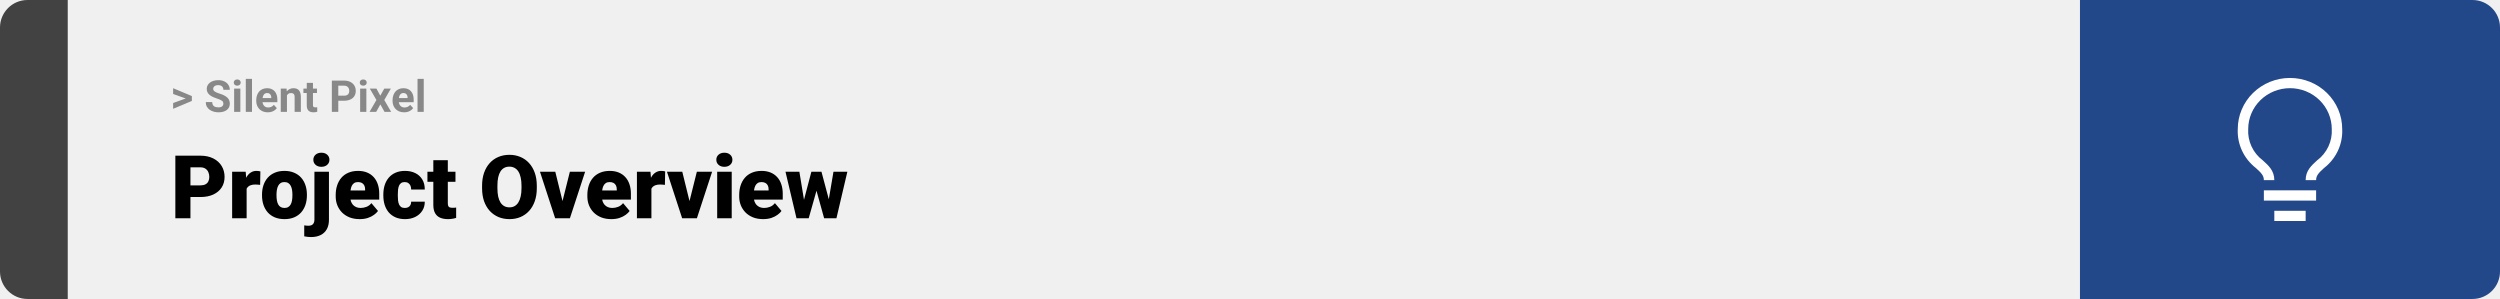
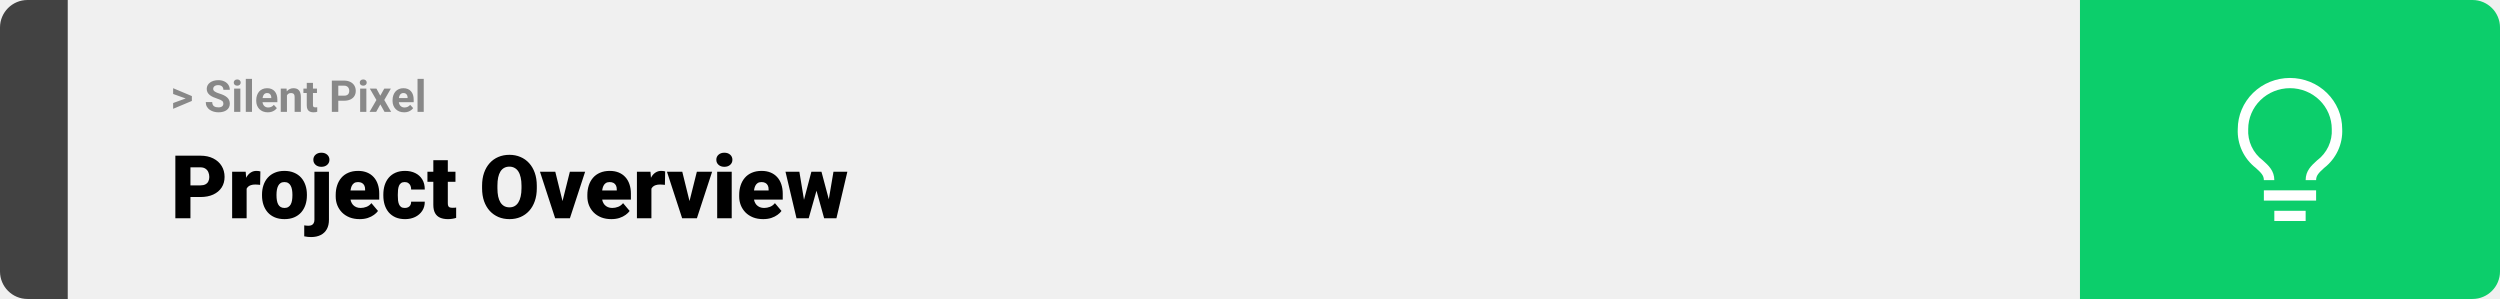
<svg xmlns="http://www.w3.org/2000/svg" width="1363" height="163" viewBox="0 0 1363 163" fill="none">
  <path d="M0 15C0 6.716 6.716 0 15 0H37V163H15C6.716 163 0 156.284 0 148V15Z" fill="#424242" />
  <rect width="1097" height="163" transform="translate(37)" fill="#F0F0F0" />
  <path d="M101.906 53.922L94.394 51.238V48.086L104.602 52.375V54.637L101.906 53.922ZM94.394 56.172L101.918 53.43L104.602 52.785V55.035L94.394 59.324V56.172ZM121.781 56.535C121.781 56.23 121.734 55.957 121.641 55.715C121.555 55.465 121.391 55.238 121.148 55.035C120.906 54.824 120.566 54.617 120.129 54.414C119.691 54.211 119.125 54 118.43 53.781C117.656 53.531 116.922 53.25 116.227 52.938C115.539 52.625 114.93 52.262 114.398 51.848C113.875 51.426 113.461 50.938 113.156 50.383C112.859 49.828 112.711 49.184 112.711 48.449C112.711 47.738 112.867 47.094 113.18 46.516C113.492 45.93 113.93 45.43 114.492 45.016C115.055 44.594 115.719 44.27 116.484 44.043C117.258 43.816 118.105 43.703 119.027 43.703C120.285 43.703 121.383 43.93 122.32 44.383C123.258 44.836 123.984 45.457 124.5 46.246C125.023 47.035 125.285 47.938 125.285 48.953H121.793C121.793 48.453 121.688 48.016 121.477 47.641C121.273 47.258 120.961 46.957 120.539 46.738C120.125 46.52 119.602 46.41 118.969 46.41C118.359 46.41 117.852 46.504 117.445 46.691C117.039 46.871 116.734 47.117 116.531 47.43C116.328 47.734 116.227 48.078 116.227 48.461C116.227 48.75 116.297 49.012 116.438 49.246C116.586 49.48 116.805 49.699 117.094 49.902C117.383 50.105 117.738 50.297 118.16 50.477C118.582 50.656 119.07 50.832 119.625 51.004C120.555 51.285 121.371 51.602 122.074 51.953C122.785 52.305 123.379 52.699 123.855 53.137C124.332 53.574 124.691 54.07 124.934 54.625C125.176 55.18 125.297 55.809 125.297 56.512C125.297 57.254 125.152 57.918 124.863 58.504C124.574 59.09 124.156 59.586 123.609 59.992C123.062 60.398 122.41 60.707 121.652 60.918C120.895 61.129 120.047 61.234 119.109 61.234C118.266 61.234 117.434 61.125 116.613 60.906C115.793 60.68 115.047 60.34 114.375 59.887C113.711 59.434 113.18 58.855 112.781 58.152C112.383 57.449 112.184 56.617 112.184 55.656H115.711C115.711 56.188 115.793 56.637 115.957 57.004C116.121 57.371 116.352 57.668 116.648 57.895C116.953 58.121 117.312 58.285 117.727 58.387C118.148 58.488 118.609 58.539 119.109 58.539C119.719 58.539 120.219 58.453 120.609 58.281C121.008 58.109 121.301 57.871 121.488 57.566C121.684 57.262 121.781 56.918 121.781 56.535ZM131.039 48.32V61H127.652V48.32H131.039ZM127.441 45.016C127.441 44.523 127.613 44.117 127.957 43.797C128.301 43.477 128.762 43.316 129.34 43.316C129.91 43.316 130.367 43.477 130.711 43.797C131.062 44.117 131.238 44.523 131.238 45.016C131.238 45.508 131.062 45.914 130.711 46.234C130.367 46.555 129.91 46.715 129.34 46.715C128.762 46.715 128.301 46.555 127.957 46.234C127.613 45.914 127.441 45.508 127.441 45.016ZM137.391 43V61H134.004V43H137.391ZM146.016 61.234C145.031 61.234 144.148 61.078 143.367 60.766C142.586 60.445 141.922 60.004 141.375 59.441C140.836 58.879 140.422 58.227 140.133 57.484C139.844 56.734 139.699 55.938 139.699 55.094V54.625C139.699 53.664 139.836 52.785 140.109 51.988C140.383 51.191 140.773 50.5 141.281 49.914C141.797 49.328 142.422 48.879 143.156 48.566C143.891 48.246 144.719 48.086 145.641 48.086C146.539 48.086 147.336 48.234 148.031 48.531C148.727 48.828 149.309 49.25 149.777 49.797C150.254 50.344 150.613 51 150.855 51.766C151.098 52.523 151.219 53.367 151.219 54.297V55.703H141.141V53.453H147.902V53.195C147.902 52.727 147.816 52.309 147.645 51.941C147.48 51.566 147.23 51.27 146.895 51.051C146.559 50.832 146.129 50.723 145.605 50.723C145.16 50.723 144.777 50.82 144.457 51.016C144.137 51.211 143.875 51.484 143.672 51.836C143.477 52.188 143.328 52.602 143.227 53.078C143.133 53.547 143.086 54.062 143.086 54.625V55.094C143.086 55.602 143.156 56.07 143.297 56.5C143.445 56.93 143.652 57.301 143.918 57.613C144.191 57.926 144.52 58.168 144.902 58.34C145.293 58.512 145.734 58.598 146.227 58.598C146.836 58.598 147.402 58.48 147.926 58.246C148.457 58.004 148.914 57.641 149.297 57.156L150.938 58.938C150.672 59.32 150.309 59.688 149.848 60.039C149.395 60.391 148.848 60.68 148.207 60.906C147.566 61.125 146.836 61.234 146.016 61.234ZM156.445 51.027V61H153.07V48.32H156.234L156.445 51.027ZM155.953 54.215H155.039C155.039 53.277 155.16 52.434 155.402 51.684C155.645 50.926 155.984 50.281 156.422 49.75C156.859 49.211 157.379 48.801 157.98 48.52C158.59 48.23 159.27 48.086 160.02 48.086C160.613 48.086 161.156 48.172 161.648 48.344C162.141 48.516 162.562 48.789 162.914 49.164C163.273 49.539 163.547 50.035 163.734 50.652C163.93 51.27 164.027 52.023 164.027 52.914V61H160.629V52.902C160.629 52.34 160.551 51.902 160.395 51.59C160.238 51.277 160.008 51.059 159.703 50.934C159.406 50.801 159.039 50.734 158.602 50.734C158.148 50.734 157.754 50.824 157.418 51.004C157.09 51.184 156.816 51.434 156.598 51.754C156.387 52.066 156.227 52.434 156.117 52.855C156.008 53.277 155.953 53.73 155.953 54.215ZM172.805 48.32V50.711H165.422V48.32H172.805ZM167.25 45.191H170.625V57.18C170.625 57.547 170.672 57.828 170.766 58.023C170.867 58.219 171.016 58.355 171.211 58.434C171.406 58.504 171.652 58.539 171.949 58.539C172.16 58.539 172.348 58.531 172.512 58.516C172.684 58.492 172.828 58.469 172.945 58.445L172.957 60.93C172.668 61.023 172.355 61.098 172.02 61.152C171.684 61.207 171.312 61.234 170.906 61.234C170.164 61.234 169.516 61.113 168.961 60.871C168.414 60.621 167.992 60.223 167.695 59.676C167.398 59.129 167.25 58.41 167.25 57.52V45.191ZM187.559 54.918H183.211V52.176H187.559C188.23 52.176 188.777 52.066 189.199 51.848C189.621 51.621 189.93 51.309 190.125 50.91C190.32 50.512 190.418 50.062 190.418 49.562C190.418 49.055 190.32 48.582 190.125 48.145C189.93 47.707 189.621 47.355 189.199 47.09C188.777 46.824 188.23 46.691 187.559 46.691H184.43V61H180.914V43.938H187.559C188.895 43.938 190.039 44.18 190.992 44.664C191.953 45.141 192.688 45.801 193.195 46.645C193.703 47.488 193.957 48.453 193.957 49.539C193.957 50.641 193.703 51.594 193.195 52.398C192.688 53.203 191.953 53.824 190.992 54.262C190.039 54.699 188.895 54.918 187.559 54.918ZM199.734 48.32V61H196.348V48.32H199.734ZM196.137 45.016C196.137 44.523 196.309 44.117 196.652 43.797C196.996 43.477 197.457 43.316 198.035 43.316C198.605 43.316 199.062 43.477 199.406 43.797C199.758 44.117 199.934 44.523 199.934 45.016C199.934 45.508 199.758 45.914 199.406 46.234C199.062 46.555 198.605 46.715 198.035 46.715C197.457 46.715 196.996 46.555 196.652 46.234C196.309 45.914 196.137 45.508 196.137 45.016ZM205.242 48.32L207.34 52.176L209.496 48.32H213.094L209.508 54.52L213.258 61H209.648L207.363 56.922L205.078 61H201.469L205.219 54.52L201.633 48.32H205.242ZM220.336 61.234C219.352 61.234 218.469 61.078 217.688 60.766C216.906 60.445 216.242 60.004 215.695 59.441C215.156 58.879 214.742 58.227 214.453 57.484C214.164 56.734 214.02 55.938 214.02 55.094V54.625C214.02 53.664 214.156 52.785 214.43 51.988C214.703 51.191 215.094 50.5 215.602 49.914C216.117 49.328 216.742 48.879 217.477 48.566C218.211 48.246 219.039 48.086 219.961 48.086C220.859 48.086 221.656 48.234 222.352 48.531C223.047 48.828 223.629 49.25 224.098 49.797C224.574 50.344 224.934 51 225.176 51.766C225.418 52.523 225.539 53.367 225.539 54.297V55.703H215.461V53.453H222.223V53.195C222.223 52.727 222.137 52.309 221.965 51.941C221.801 51.566 221.551 51.27 221.215 51.051C220.879 50.832 220.449 50.723 219.926 50.723C219.48 50.723 219.098 50.82 218.777 51.016C218.457 51.211 218.195 51.484 217.992 51.836C217.797 52.188 217.648 52.602 217.547 53.078C217.453 53.547 217.406 54.062 217.406 54.625V55.094C217.406 55.602 217.477 56.07 217.617 56.5C217.766 56.93 217.973 57.301 218.238 57.613C218.512 57.926 218.84 58.168 219.223 58.34C219.613 58.512 220.055 58.598 220.547 58.598C221.156 58.598 221.723 58.48 222.246 58.246C222.777 58.004 223.234 57.641 223.617 57.156L225.258 58.938C224.992 59.32 224.629 59.688 224.168 60.039C223.715 60.391 223.168 60.68 222.527 60.906C221.887 61.125 221.156 61.234 220.336 61.234ZM231.023 43V61H227.637V43H231.023Z" fill="#888888" />
  <path d="M109.219 107.422H100.734V101.07H109.219C110.375 101.07 111.312 100.875 112.031 100.484C112.75 100.094 113.273 99.555 113.602 98.867C113.945 98.164 114.117 97.375 114.117 96.5C114.117 95.562 113.945 94.695 113.602 93.898C113.273 93.102 112.75 92.461 112.031 91.977C111.312 91.477 110.375 91.227 109.219 91.227H103.828V119H95.602V84.875H109.219C111.953 84.875 114.305 85.375 116.273 86.375C118.258 87.375 119.781 88.75 120.844 90.5C121.906 92.234 122.438 94.219 122.438 96.453C122.438 98.656 121.906 100.578 120.844 102.219C119.781 103.859 118.258 105.141 116.273 106.062C114.305 106.969 111.953 107.422 109.219 107.422ZM134.461 99.922V119H126.562V93.641H133.945L134.461 99.922ZM141.961 93.453L141.82 100.789C141.508 100.758 141.086 100.719 140.555 100.672C140.023 100.625 139.578 100.602 139.219 100.602C138.297 100.602 137.5 100.711 136.828 100.93C136.172 101.133 135.625 101.445 135.188 101.867C134.766 102.273 134.453 102.789 134.25 103.414C134.062 104.039 133.977 104.766 133.992 105.594L132.562 104.656C132.562 102.953 132.727 101.406 133.055 100.016C133.398 98.609 133.883 97.398 134.508 96.383C135.133 95.352 135.891 94.562 136.781 94.016C137.672 93.453 138.672 93.172 139.781 93.172C140.172 93.172 140.555 93.195 140.93 93.242C141.32 93.289 141.664 93.359 141.961 93.453ZM142.852 106.578V106.086C142.852 104.227 143.117 102.516 143.648 100.953C144.18 99.375 144.961 98.008 145.992 96.852C147.023 95.695 148.297 94.797 149.812 94.156C151.328 93.5 153.078 93.172 155.062 93.172C157.062 93.172 158.82 93.5 160.336 94.156C161.867 94.797 163.148 95.695 164.18 96.852C165.211 98.008 165.992 99.375 166.523 100.953C167.055 102.516 167.32 104.227 167.32 106.086V106.578C167.32 108.422 167.055 110.133 166.523 111.711C165.992 113.273 165.211 114.641 164.18 115.812C163.148 116.969 161.875 117.867 160.359 118.508C158.844 119.148 157.094 119.469 155.109 119.469C153.125 119.469 151.367 119.148 149.836 118.508C148.305 117.867 147.023 116.969 145.992 115.812C144.961 114.641 144.18 113.273 143.648 111.711C143.117 110.133 142.852 108.422 142.852 106.578ZM150.75 106.086V106.578C150.75 107.531 150.82 108.422 150.961 109.25C151.102 110.078 151.336 110.805 151.664 111.43C151.992 112.039 152.438 112.516 153 112.859C153.562 113.203 154.266 113.375 155.109 113.375C155.938 113.375 156.625 113.203 157.172 112.859C157.734 112.516 158.18 112.039 158.508 111.43C158.836 110.805 159.07 110.078 159.211 109.25C159.352 108.422 159.422 107.531 159.422 106.578V106.086C159.422 105.164 159.352 104.297 159.211 103.484C159.07 102.656 158.836 101.93 158.508 101.305C158.18 100.664 157.734 100.164 157.172 99.805C156.609 99.445 155.906 99.266 155.062 99.266C154.234 99.266 153.539 99.445 152.977 99.805C152.43 100.164 151.992 100.664 151.664 101.305C151.336 101.93 151.102 102.656 150.961 103.484C150.82 104.297 150.75 105.164 150.75 106.086ZM171.422 93.641H179.344V119.82C179.344 121.852 178.953 123.562 178.172 124.953C177.391 126.359 176.273 127.422 174.82 128.141C173.367 128.875 171.633 129.242 169.617 129.242C168.945 129.242 168.328 129.211 167.766 129.148C167.188 129.102 166.555 129 165.867 128.844V122.867C166.273 122.93 166.648 122.977 166.992 123.008C167.336 123.055 167.711 123.078 168.117 123.078C168.836 123.078 169.438 122.961 169.922 122.727C170.406 122.492 170.773 122.133 171.023 121.648C171.289 121.164 171.422 120.555 171.422 119.82V93.641ZM170.836 87.102C170.836 85.977 171.242 85.055 172.055 84.336C172.867 83.617 173.922 83.258 175.219 83.258C176.516 83.258 177.57 83.617 178.383 84.336C179.195 85.055 179.602 85.977 179.602 87.102C179.602 88.227 179.195 89.148 178.383 89.867C177.57 90.586 176.516 90.945 175.219 90.945C173.922 90.945 172.867 90.586 172.055 89.867C171.242 89.148 170.836 88.227 170.836 87.102ZM196.102 119.469C194.039 119.469 192.195 119.148 190.57 118.508C188.945 117.852 187.57 116.953 186.445 115.812C185.336 114.672 184.484 113.359 183.891 111.875C183.312 110.391 183.023 108.82 183.023 107.164V106.273C183.023 104.414 183.281 102.695 183.797 101.117C184.312 99.523 185.078 98.133 186.094 96.945C187.109 95.758 188.383 94.836 189.914 94.18C191.445 93.508 193.227 93.172 195.258 93.172C197.055 93.172 198.664 93.461 200.086 94.039C201.508 94.617 202.711 95.445 203.695 96.523C204.695 97.602 205.453 98.906 205.969 100.438C206.5 101.969 206.766 103.688 206.766 105.594V108.805H186.047V103.859H199.055V103.25C199.07 102.406 198.922 101.688 198.609 101.094C198.312 100.5 197.875 100.047 197.297 99.734C196.719 99.422 196.016 99.266 195.188 99.266C194.328 99.266 193.617 99.453 193.055 99.828C192.508 100.203 192.078 100.719 191.766 101.375C191.469 102.016 191.258 102.758 191.133 103.602C191.008 104.445 190.945 105.336 190.945 106.273V107.164C190.945 108.102 191.07 108.953 191.32 109.719C191.586 110.484 191.961 111.141 192.445 111.688C192.945 112.219 193.539 112.633 194.227 112.93C194.93 113.227 195.727 113.375 196.617 113.375C197.695 113.375 198.758 113.172 199.805 112.766C200.852 112.359 201.75 111.688 202.5 110.75L206.086 115.016C205.57 115.75 204.836 116.461 203.883 117.148C202.945 117.836 201.82 118.398 200.508 118.836C199.195 119.258 197.727 119.469 196.102 119.469ZM220.688 113.375C221.422 113.375 222.047 113.242 222.562 112.977C223.094 112.695 223.492 112.305 223.758 111.805C224.039 111.289 224.172 110.672 224.156 109.953H231.586C231.602 111.859 231.133 113.531 230.18 114.969C229.242 116.391 227.961 117.5 226.336 118.297C224.727 119.078 222.906 119.469 220.875 119.469C218.891 119.469 217.156 119.148 215.672 118.508C214.188 117.852 212.945 116.945 211.945 115.789C210.961 114.617 210.219 113.25 209.719 111.688C209.234 110.125 208.992 108.43 208.992 106.602V106.062C208.992 104.234 209.234 102.539 209.719 100.977C210.219 99.398 210.961 98.031 211.945 96.875C212.945 95.703 214.18 94.797 215.648 94.156C217.133 93.5 218.859 93.172 220.828 93.172C222.938 93.172 224.797 93.57 226.406 94.367C228.031 95.164 229.305 96.32 230.227 97.836C231.148 99.352 231.602 101.188 231.586 103.344H224.156C224.172 102.578 224.055 101.891 223.805 101.281C223.555 100.672 223.164 100.188 222.633 99.828C222.117 99.453 221.453 99.266 220.641 99.266C219.828 99.266 219.172 99.445 218.672 99.805C218.172 100.164 217.789 100.664 217.523 101.305C217.273 101.93 217.102 102.648 217.008 103.461C216.93 104.273 216.891 105.141 216.891 106.062V106.602C216.891 107.539 216.93 108.422 217.008 109.25C217.102 110.062 217.281 110.781 217.547 111.406C217.812 112.016 218.195 112.5 218.695 112.859C219.195 113.203 219.859 113.375 220.688 113.375ZM248.32 93.641V99.125H233.039V93.641H248.32ZM236.25 87.336H244.148V110.727C244.148 111.398 244.227 111.922 244.383 112.297C244.539 112.656 244.805 112.914 245.18 113.07C245.57 113.211 246.086 113.281 246.727 113.281C247.18 113.281 247.555 113.273 247.852 113.258C248.148 113.227 248.43 113.188 248.695 113.141V118.789C248.023 119.008 247.32 119.172 246.586 119.281C245.852 119.406 245.07 119.469 244.242 119.469C242.555 119.469 241.109 119.203 239.906 118.672C238.719 118.141 237.812 117.305 237.188 116.164C236.562 115.023 236.25 113.539 236.25 111.711V87.336ZM292.664 101.258V102.641C292.664 105.25 292.297 107.594 291.562 109.672C290.844 111.734 289.82 113.5 288.492 114.969C287.164 116.422 285.594 117.539 283.781 118.32C281.969 119.086 279.969 119.469 277.781 119.469C275.578 119.469 273.562 119.086 271.734 118.32C269.922 117.539 268.344 116.422 267 114.969C265.672 113.5 264.641 111.734 263.906 109.672C263.188 107.594 262.828 105.25 262.828 102.641V101.258C262.828 98.648 263.188 96.305 263.906 94.227C264.641 92.148 265.664 90.383 266.977 88.93C268.305 87.461 269.875 86.344 271.688 85.578C273.516 84.797 275.531 84.406 277.734 84.406C279.922 84.406 281.922 84.797 283.734 85.578C285.562 86.344 287.141 87.461 288.469 88.93C289.797 90.383 290.828 92.148 291.562 94.227C292.297 96.305 292.664 98.648 292.664 101.258ZM284.32 102.641V101.211C284.32 99.523 284.172 98.039 283.875 96.758C283.594 95.461 283.172 94.375 282.609 93.5C282.047 92.625 281.352 91.969 280.523 91.531C279.711 91.078 278.781 90.852 277.734 90.852C276.641 90.852 275.688 91.078 274.875 91.531C274.062 91.969 273.383 92.625 272.836 93.5C272.289 94.375 271.875 95.461 271.594 96.758C271.328 98.039 271.195 99.523 271.195 101.211V102.641C271.195 104.312 271.328 105.797 271.594 107.094C271.875 108.375 272.289 109.461 272.836 110.352C273.398 111.242 274.086 111.914 274.898 112.367C275.727 112.82 276.688 113.047 277.781 113.047C278.828 113.047 279.758 112.82 280.57 112.367C281.383 111.914 282.062 111.242 282.609 110.352C283.172 109.461 283.594 108.375 283.875 107.094C284.172 105.797 284.32 104.312 284.32 102.641ZM305.695 113.586L310.688 93.641H319.008L310.711 119H305.789L305.695 113.586ZM302.742 93.641L307.664 113.586L307.617 119H302.672L294.398 93.641H302.742ZM333.305 119.469C331.242 119.469 329.398 119.148 327.773 118.508C326.148 117.852 324.773 116.953 323.648 115.812C322.539 114.672 321.688 113.359 321.094 111.875C320.516 110.391 320.227 108.82 320.227 107.164V106.273C320.227 104.414 320.484 102.695 321 101.117C321.516 99.523 322.281 98.133 323.297 96.945C324.312 95.758 325.586 94.836 327.117 94.18C328.648 93.508 330.43 93.172 332.461 93.172C334.258 93.172 335.867 93.461 337.289 94.039C338.711 94.617 339.914 95.445 340.898 96.523C341.898 97.602 342.656 98.906 343.172 100.438C343.703 101.969 343.969 103.688 343.969 105.594V108.805H323.25V103.859H336.258V103.25C336.273 102.406 336.125 101.688 335.812 101.094C335.516 100.5 335.078 100.047 334.5 99.734C333.922 99.422 333.219 99.266 332.391 99.266C331.531 99.266 330.82 99.453 330.258 99.828C329.711 100.203 329.281 100.719 328.969 101.375C328.672 102.016 328.461 102.758 328.336 103.602C328.211 104.445 328.148 105.336 328.148 106.273V107.164C328.148 108.102 328.273 108.953 328.523 109.719C328.789 110.484 329.164 111.141 329.648 111.688C330.148 112.219 330.742 112.633 331.43 112.93C332.133 113.227 332.93 113.375 333.82 113.375C334.898 113.375 335.961 113.172 337.008 112.766C338.055 112.359 338.953 111.688 339.703 110.75L343.289 115.016C342.773 115.75 342.039 116.461 341.086 117.148C340.148 117.836 339.023 118.398 337.711 118.836C336.398 119.258 334.93 119.469 333.305 119.469ZM355.148 99.922V119H347.25V93.641H354.633L355.148 99.922ZM362.648 93.453L362.508 100.789C362.195 100.758 361.773 100.719 361.242 100.672C360.711 100.625 360.266 100.602 359.906 100.602C358.984 100.602 358.188 100.711 357.516 100.93C356.859 101.133 356.312 101.445 355.875 101.867C355.453 102.273 355.141 102.789 354.938 103.414C354.75 104.039 354.664 104.766 354.68 105.594L353.25 104.656C353.25 102.953 353.414 101.406 353.742 100.016C354.086 98.609 354.57 97.398 355.195 96.383C355.82 95.352 356.578 94.562 357.469 94.016C358.359 93.453 359.359 93.172 360.469 93.172C360.859 93.172 361.242 93.195 361.617 93.242C362.008 93.289 362.352 93.359 362.648 93.453ZM374.93 113.586L379.922 93.641H388.242L379.945 119H375.023L374.93 113.586ZM371.977 93.641L376.898 113.586L376.852 119H371.906L363.633 93.641H371.977ZM398.93 93.641V119H391.008V93.641H398.93ZM390.539 87.102C390.539 85.977 390.945 85.055 391.758 84.336C392.57 83.617 393.625 83.258 394.922 83.258C396.219 83.258 397.273 83.617 398.086 84.336C398.898 85.055 399.305 85.977 399.305 87.102C399.305 88.227 398.898 89.148 398.086 89.867C397.273 90.586 396.219 90.945 394.922 90.945C393.625 90.945 392.57 90.586 391.758 89.867C390.945 89.148 390.539 88.227 390.539 87.102ZM416.086 119.469C414.023 119.469 412.18 119.148 410.555 118.508C408.93 117.852 407.555 116.953 406.43 115.812C405.32 114.672 404.469 113.359 403.875 111.875C403.297 110.391 403.008 108.82 403.008 107.164V106.273C403.008 104.414 403.266 102.695 403.781 101.117C404.297 99.523 405.062 98.133 406.078 96.945C407.094 95.758 408.367 94.836 409.898 94.18C411.43 93.508 413.211 93.172 415.242 93.172C417.039 93.172 418.648 93.461 420.07 94.039C421.492 94.617 422.695 95.445 423.68 96.523C424.68 97.602 425.438 98.906 425.953 100.438C426.484 101.969 426.75 103.688 426.75 105.594V108.805H406.031V103.859H419.039V103.25C419.055 102.406 418.906 101.688 418.594 101.094C418.297 100.5 417.859 100.047 417.281 99.734C416.703 99.422 416 99.266 415.172 99.266C414.312 99.266 413.602 99.453 413.039 99.828C412.492 100.203 412.062 100.719 411.75 101.375C411.453 102.016 411.242 102.758 411.117 103.602C410.992 104.445 410.93 105.336 410.93 106.273V107.164C410.93 108.102 411.055 108.953 411.305 109.719C411.57 110.484 411.945 111.141 412.43 111.688C412.93 112.219 413.523 112.633 414.211 112.93C414.914 113.227 415.711 113.375 416.602 113.375C417.68 113.375 418.742 113.172 419.789 112.766C420.836 112.359 421.734 111.688 422.484 110.75L426.07 115.016C425.555 115.75 424.82 116.461 423.867 117.148C422.93 117.836 421.805 118.398 420.492 118.836C419.18 119.258 417.711 119.469 416.086 119.469ZM437.672 111.453L442.359 93.641H447.305L445.547 102.57L440.906 119H436.945L437.672 111.453ZM435.82 93.641L438.727 111.312L439.055 119H434.25L428.25 93.641H435.82ZM451.477 110.938L454.406 93.641H461.977L456.023 119H451.219L451.477 110.938ZM447.867 93.641L452.602 111.406L453.328 119H449.32L444.773 102.617L443.086 93.641H447.867Z" fill="black" />
-   <path d="M1134 0H1348C1356.28 0 1363 6.716 1363 15V148C1363 156.284 1356.28 163 1348 163H1134V0Z" fill="#23488A" />
+   <path d="M1134 0H1348C1356.28 0 1363 6.716 1363 15V148C1363 156.284 1356.28 163 1348 163H1134V0Z" fill="#0CCE6B" />
  <path d="M1234.26 103.786H1262.74V109.357H1234.26V103.786ZM1239.96 114.929H1257.04V120.5H1239.96V114.929ZM1248.5 42.5C1240.95 42.5 1233.71 45.435 1228.37 50.659C1223.03 55.883 1220.03 62.969 1220.03 70.357C1219.84 74.406 1220.63 78.441 1222.34 82.132C1224.05 85.822 1226.64 89.062 1229.88 91.584C1232.73 94.175 1234.26 95.651 1234.26 98.214H1239.96C1239.96 93.089 1236.8 90.219 1233.72 87.461C1231.06 85.468 1228.94 82.866 1227.55 79.884C1226.15 76.902 1225.53 73.631 1225.72 70.357C1225.72 64.447 1228.12 58.778 1232.39 54.599C1236.67 50.419 1242.46 48.071 1248.5 48.071C1254.54 48.071 1260.33 50.419 1264.61 54.599C1268.88 58.778 1271.28 64.447 1271.28 70.357C1271.47 73.633 1270.84 76.906 1269.44 79.888C1268.04 82.87 1265.92 85.471 1263.25 87.461C1260.2 90.247 1257.04 93.033 1257.04 98.214H1262.74C1262.74 95.651 1264.25 94.175 1267.12 91.556C1270.36 89.038 1272.94 85.803 1274.66 82.118C1276.37 78.432 1277.16 74.401 1276.97 70.357C1276.97 66.699 1276.24 63.077 1274.81 59.697C1273.37 56.317 1271.28 53.246 1268.63 50.659C1265.99 48.072 1262.85 46.02 1259.4 44.62C1255.94 43.221 1252.24 42.5 1248.5 42.5Z" fill="white" />
</svg>
